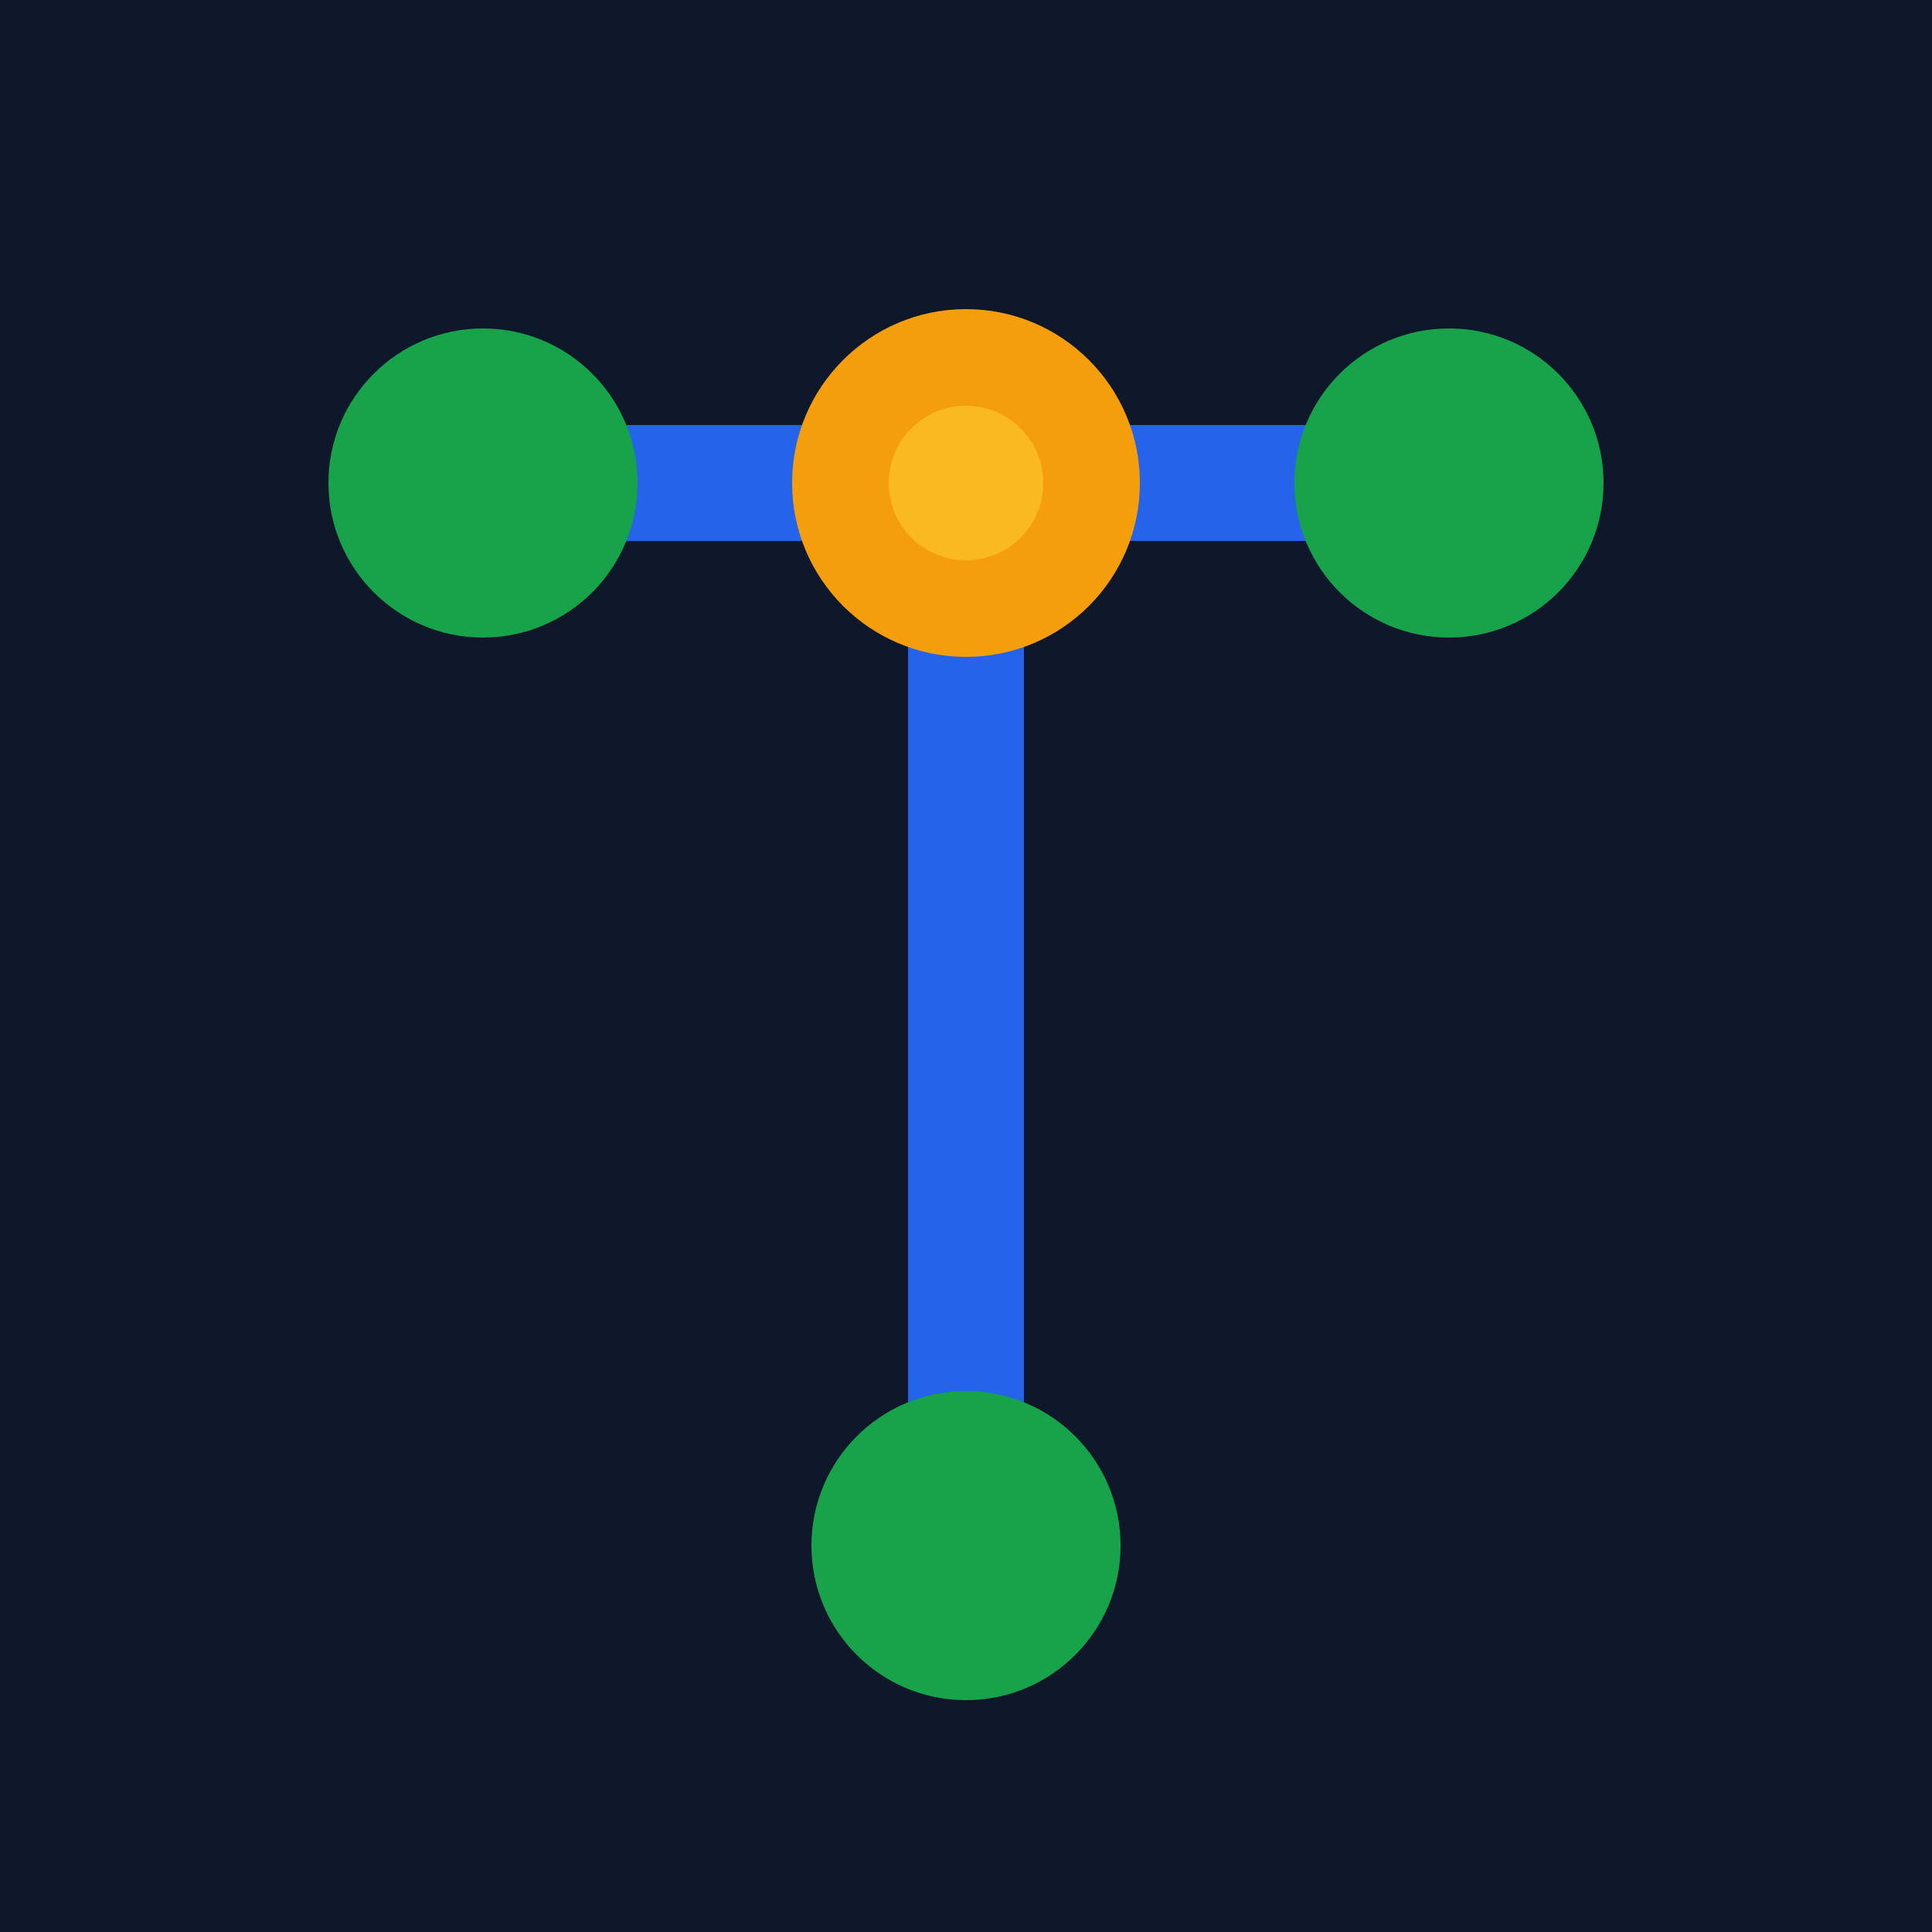
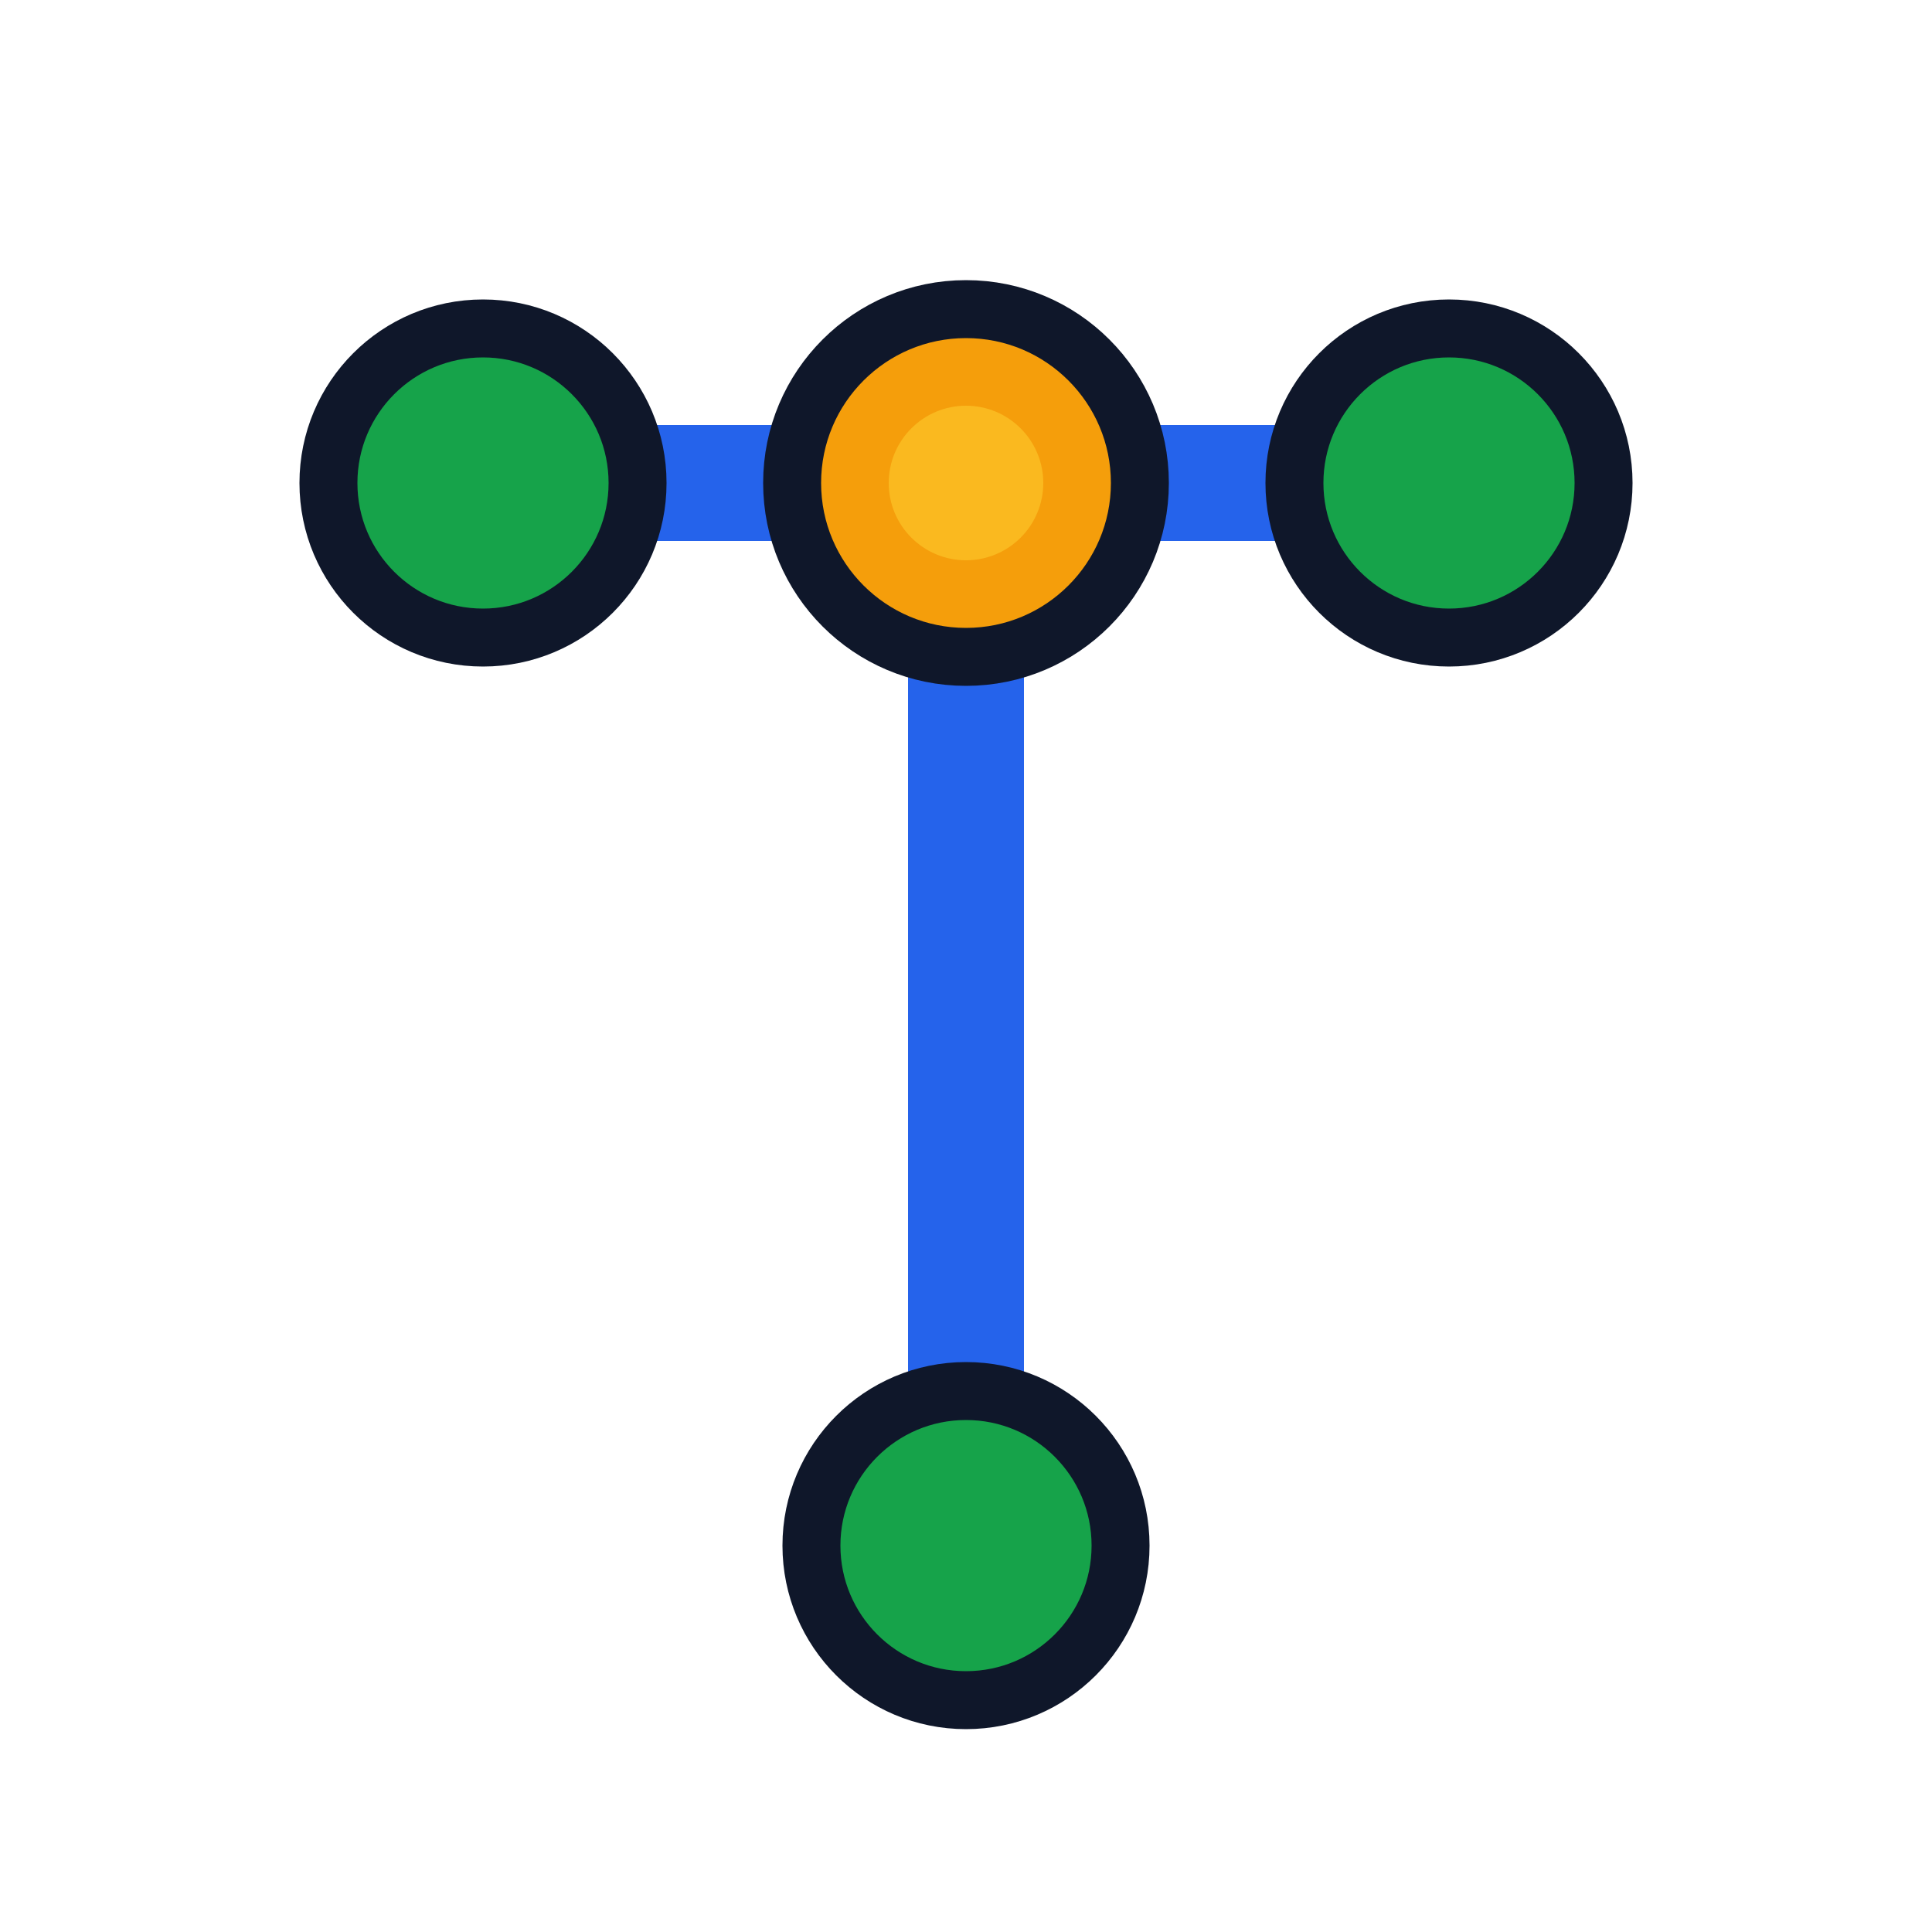
<svg xmlns="http://www.w3.org/2000/svg" viewBox="0 0 100 100">
-   <rect width="100" height="100" fill="#0f172a" />
  <line x1="25" y1="25" x2="75" y2="25" stroke="#2563eb" stroke-width="6" stroke-linecap="round" />
  <line x1="50" y1="25" x2="50" y2="80" stroke="#2563eb" stroke-width="6" stroke-linecap="round" />
-   <circle cx="25" cy="25" r="8" fill="#16a34a" />
-   <circle cx="75" cy="25" r="8" fill="#16a34a" />
-   <circle cx="50" cy="80" r="8" fill="#16a34a" />
-   <circle cx="50" cy="25" r="9" fill="#f59e0b" />
+   <circle cx="25" cy="25" r="8" fill="#16a34a" stroke="#0f172a" stroke-width="3" />
+   <circle cx="75" cy="25" r="8" fill="#16a34a" stroke="#0f172a" stroke-width="3" />
+   <circle cx="50" cy="80" r="8" fill="#16a34a" stroke="#0f172a" stroke-width="3" />
+   <circle cx="50" cy="25" r="9" fill="#f59e0b" stroke="#0f172a" stroke-width="3" />
  <circle cx="50" cy="25" r="4" fill="#fbbf24" opacity="0.8" />
</svg>
